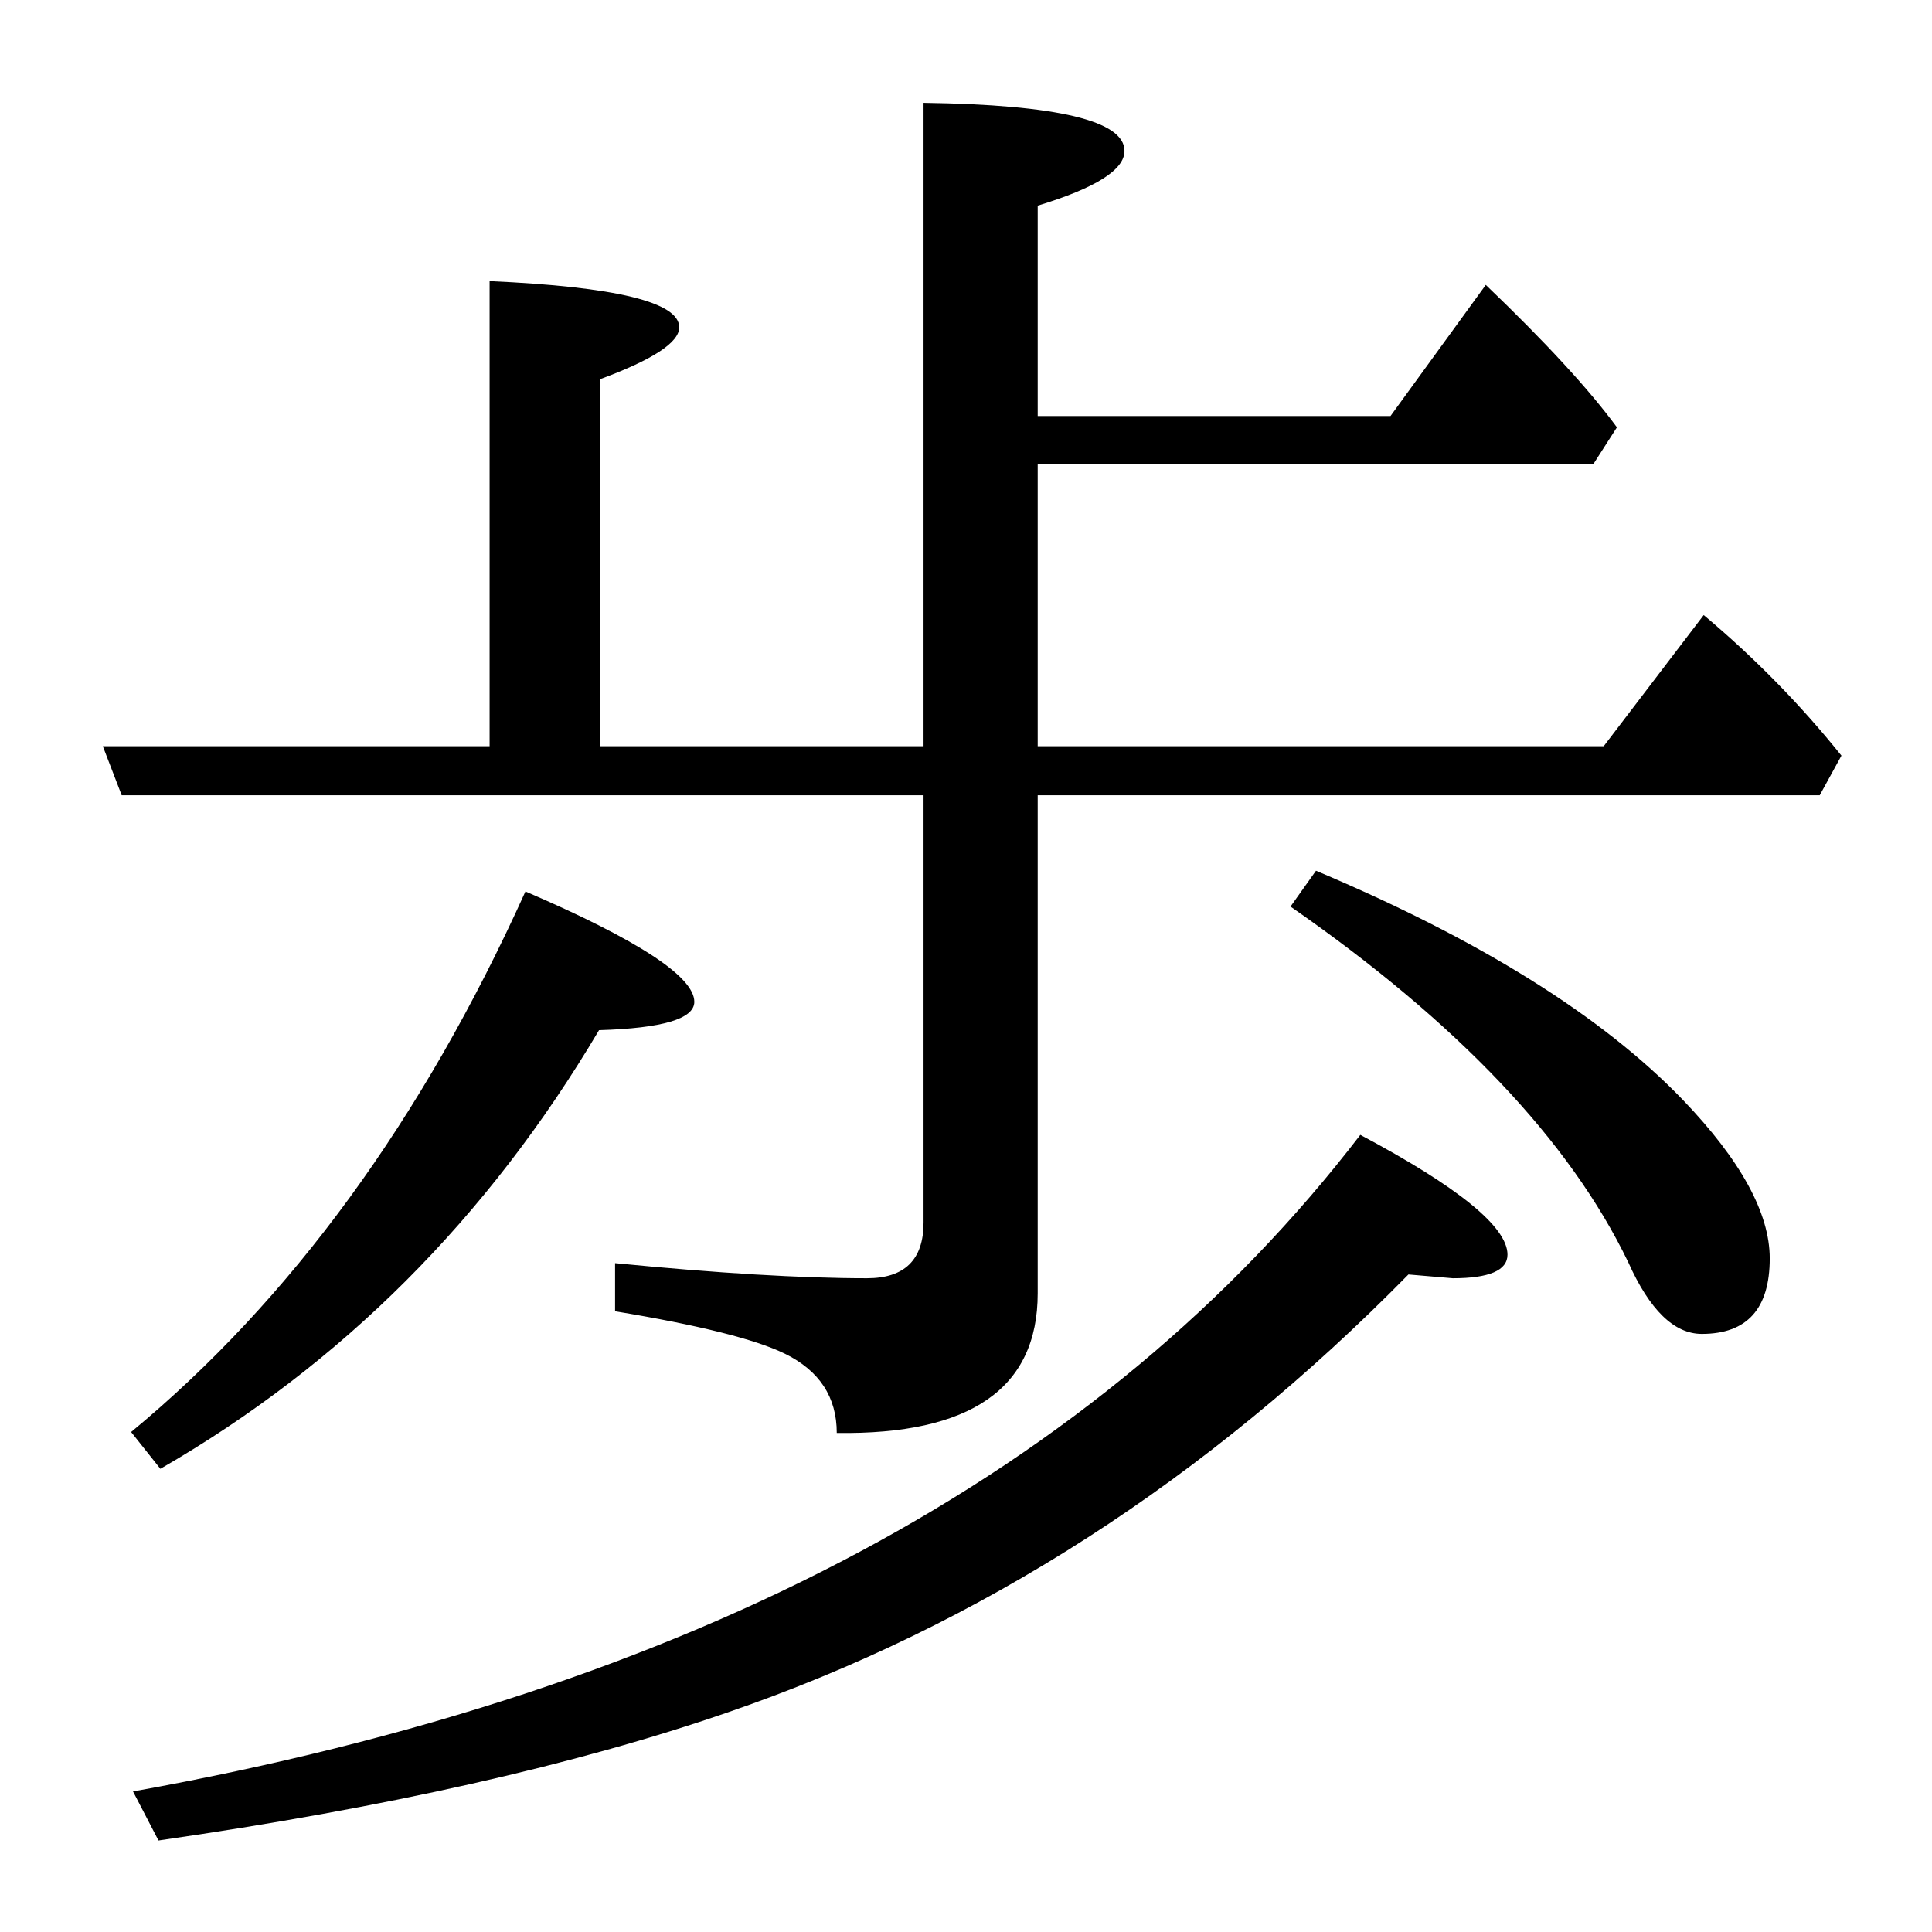
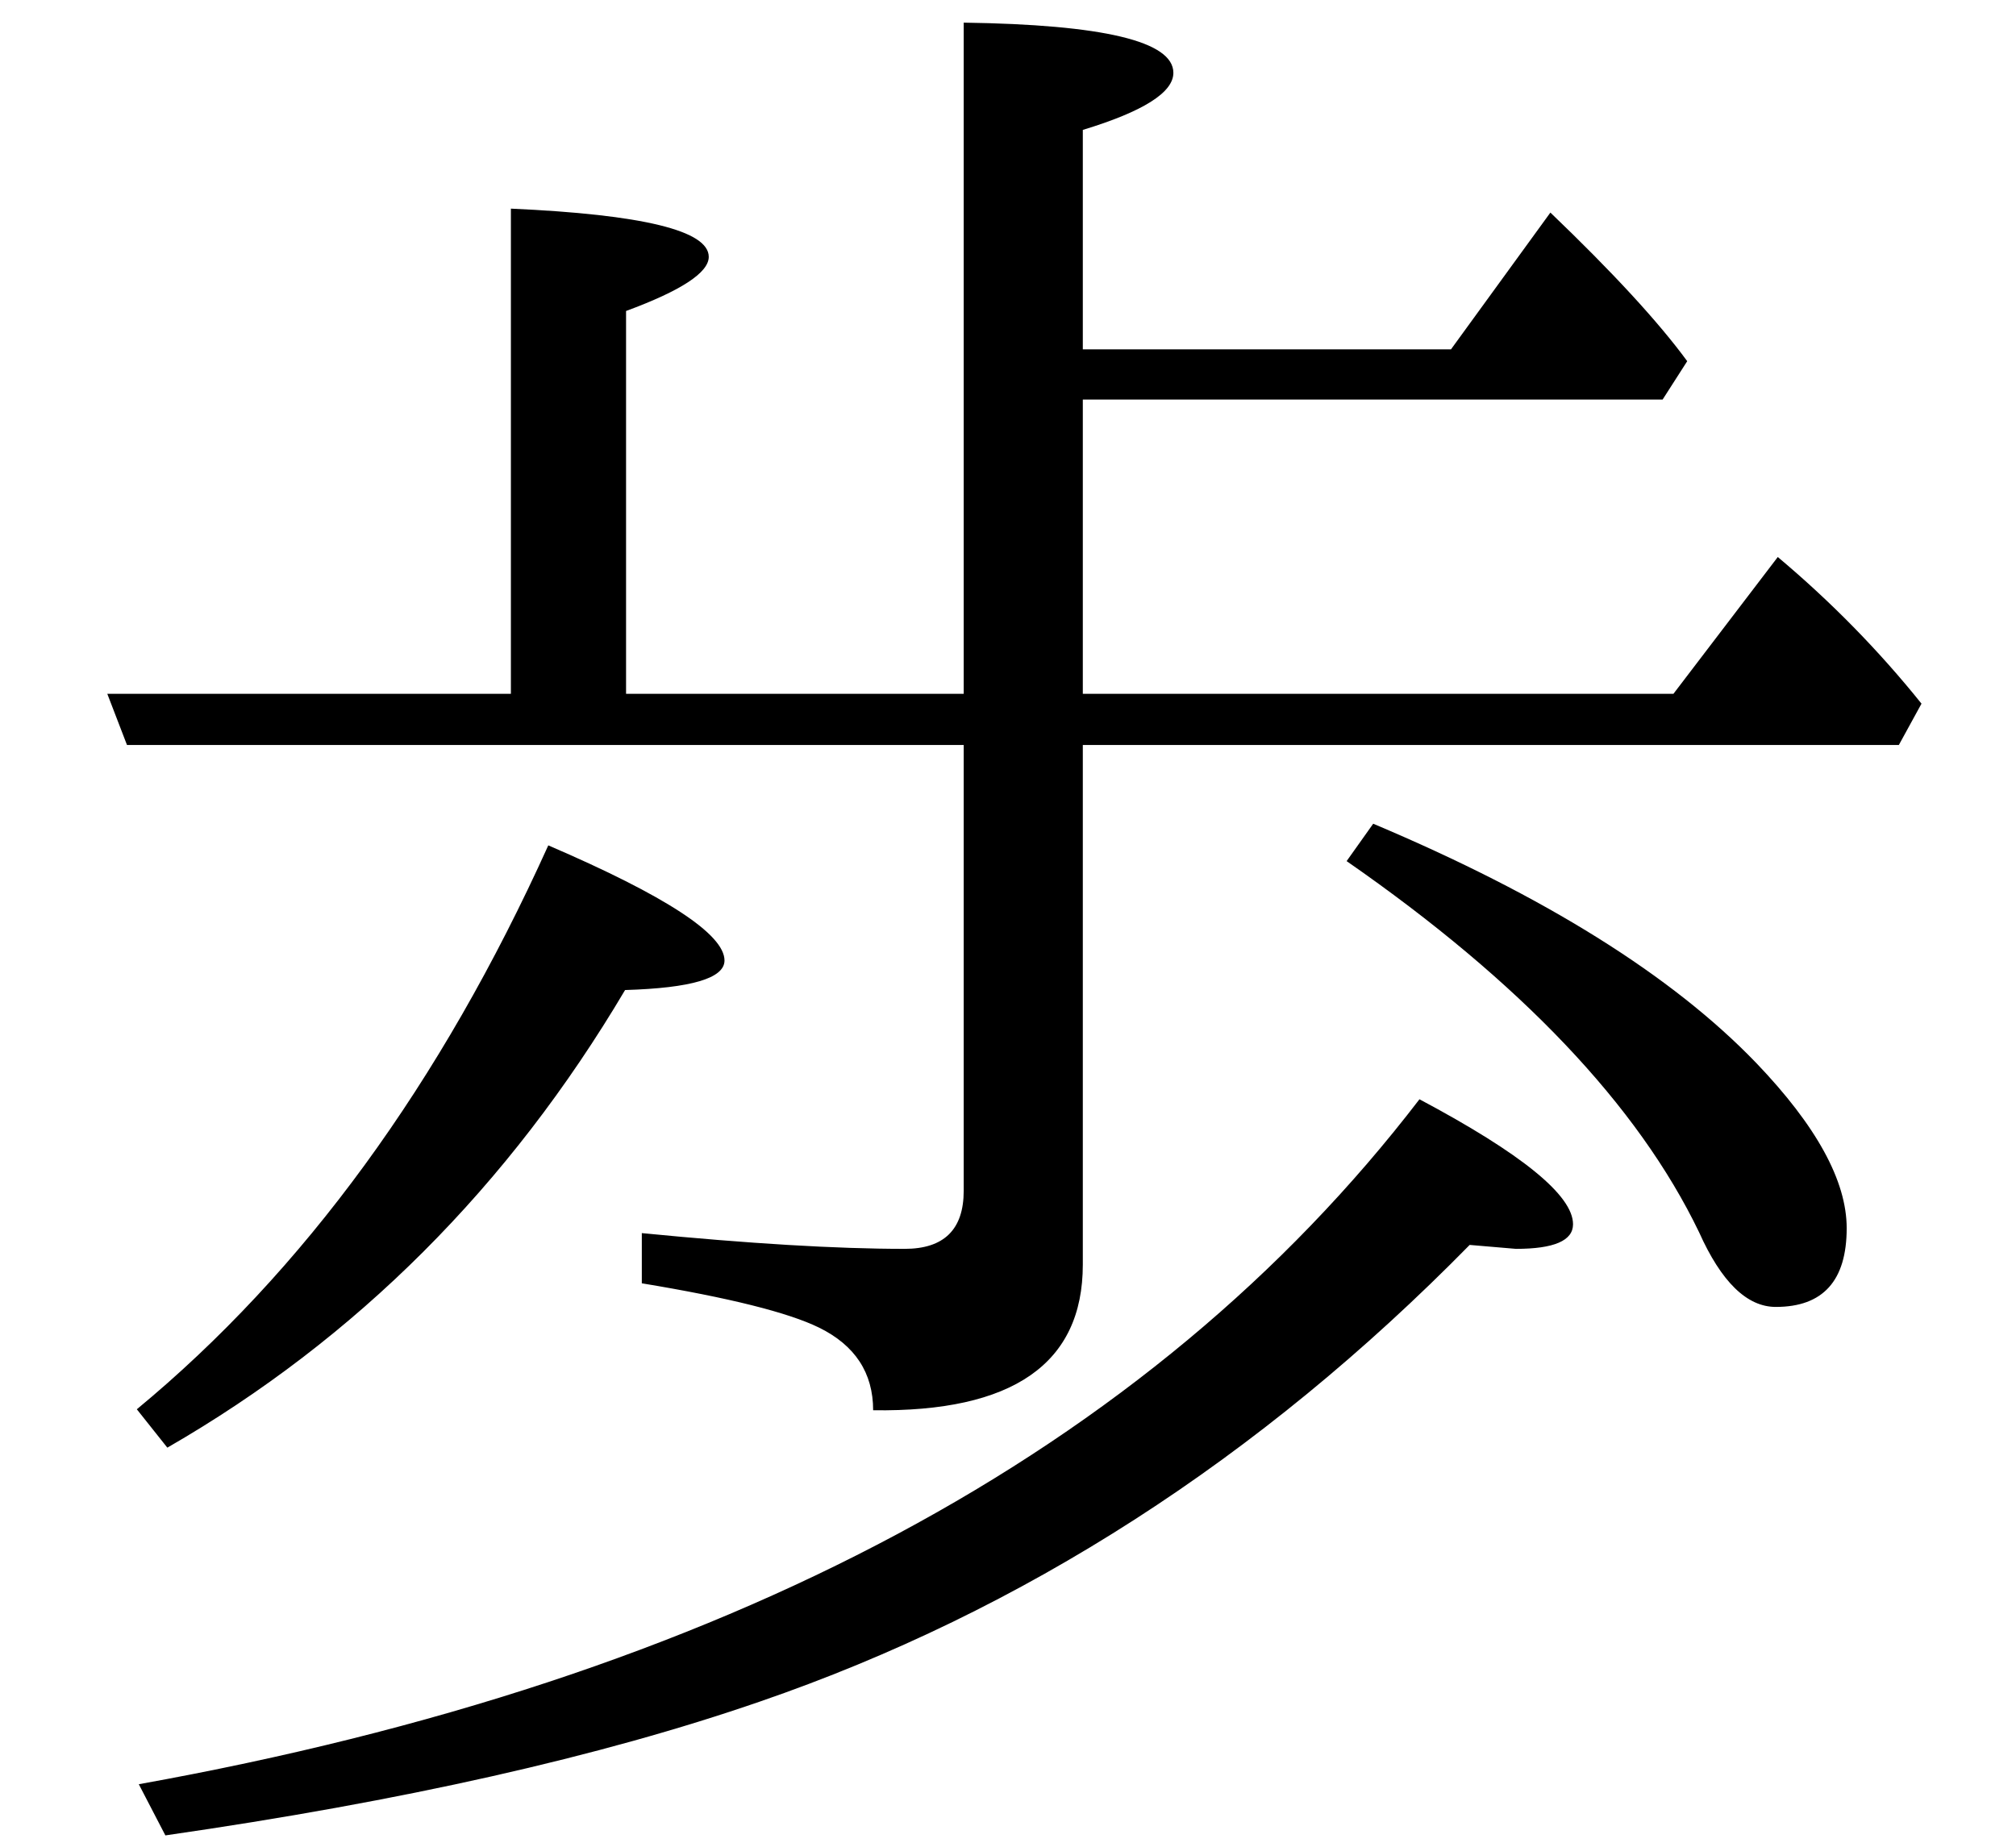
- <svg xmlns="http://www.w3.org/2000/svg" version="1.0" width="2048" height="2048" viewBox="-539 -571 2048 1876">
+ <svg xmlns="http://www.w3.org/2000/svg" version="1.0" viewBox="-539 -571 2048 1876">
  <g transform="translate(-539,1140) scale(1,-1)" fill="#000000" stroke="none">
    <path d="M1100 954v-528q0 -151 -213 -148q0 57 -55 84q-47 23 -180 45v51q163 -16 267 -16q60 0 60 59v453h-850l-20 52h410v493q201 -9 201 -49q0 -24 -84 -55v-389h343v682q213 -3 213 -51q0 -30 -92 -58v-223h374l101 139q95 -91 139 -151l-25 -39h-589v-299h600l106 139 q81 -68 146 -149l-23 -42h-829zM1395 874q261 -110 389 -243q92 -96 92 -168q0 -80 -72 -80q-44 0 -78 76q-93 193 -358 377zM139 279q254 210 418 573q179 -77 179 -117q0 -27 -101 -30q-177 -299 -465 -465zM141 -102q890 160 1301 696q156 -83 156 -127q0 -25 -58 -25 l-47 4q-320 -326 -721 -464q-243 -84 -604 -136z" />
  </g>
</svg>
